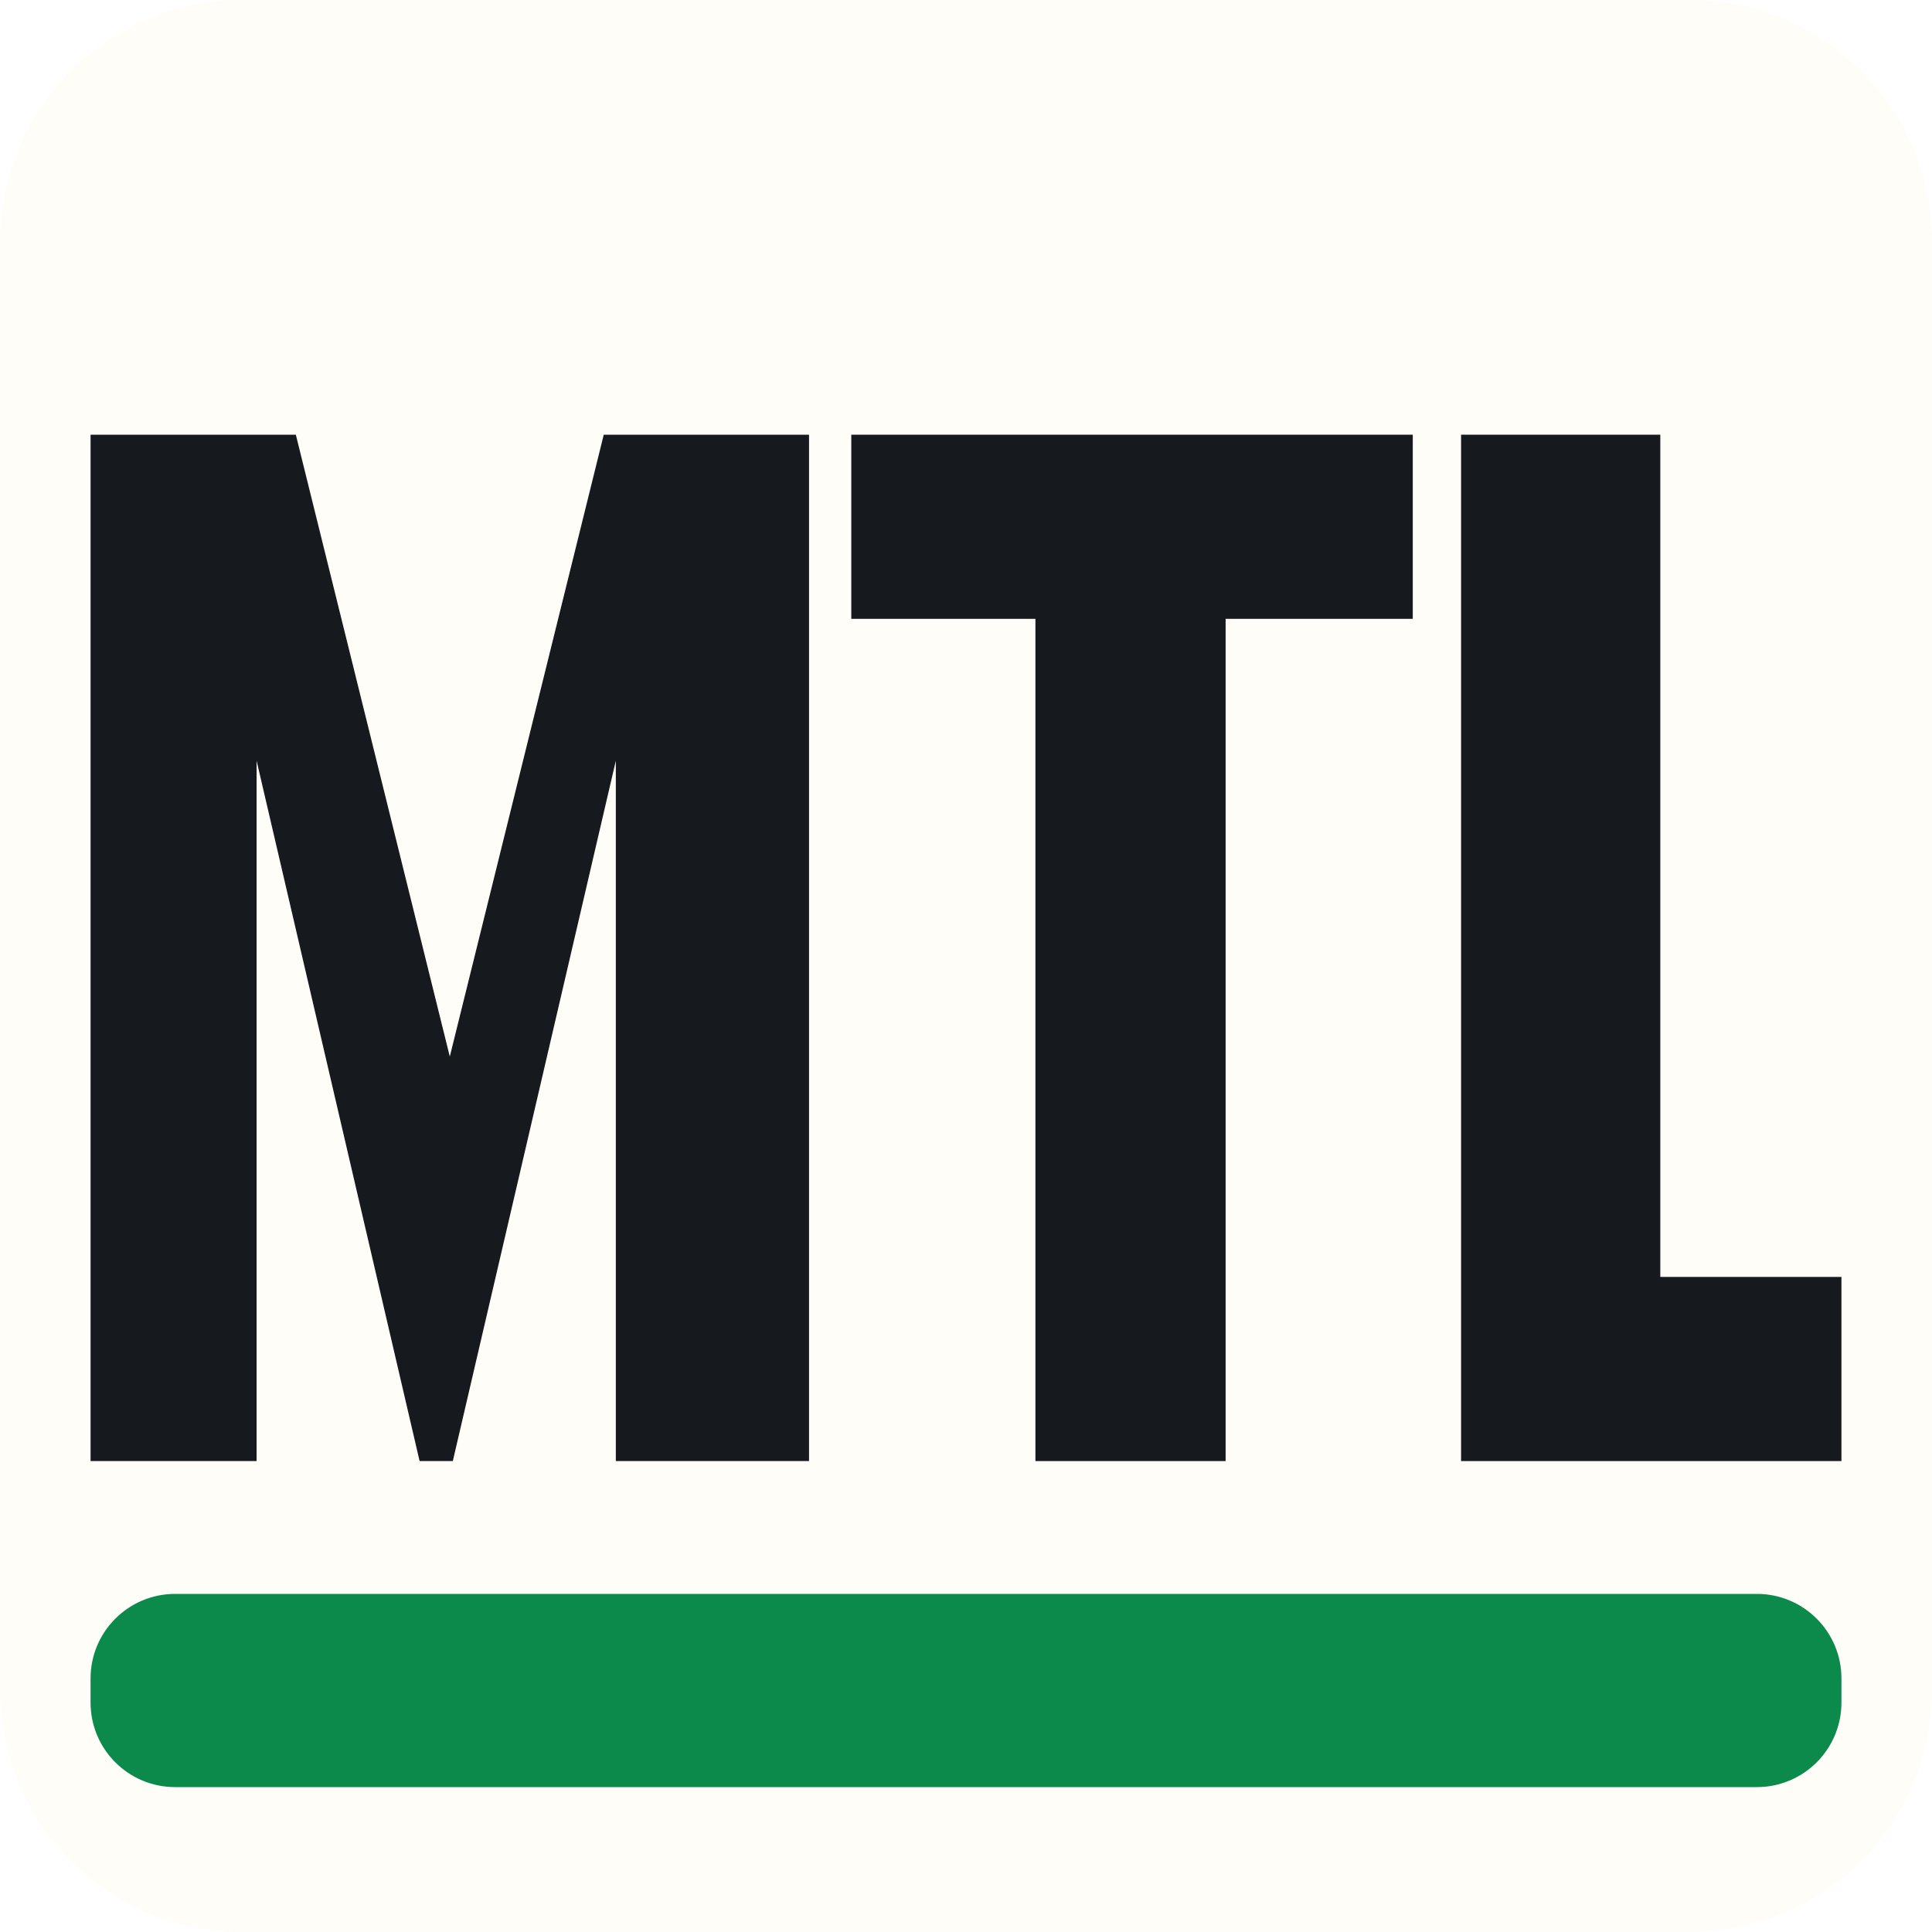
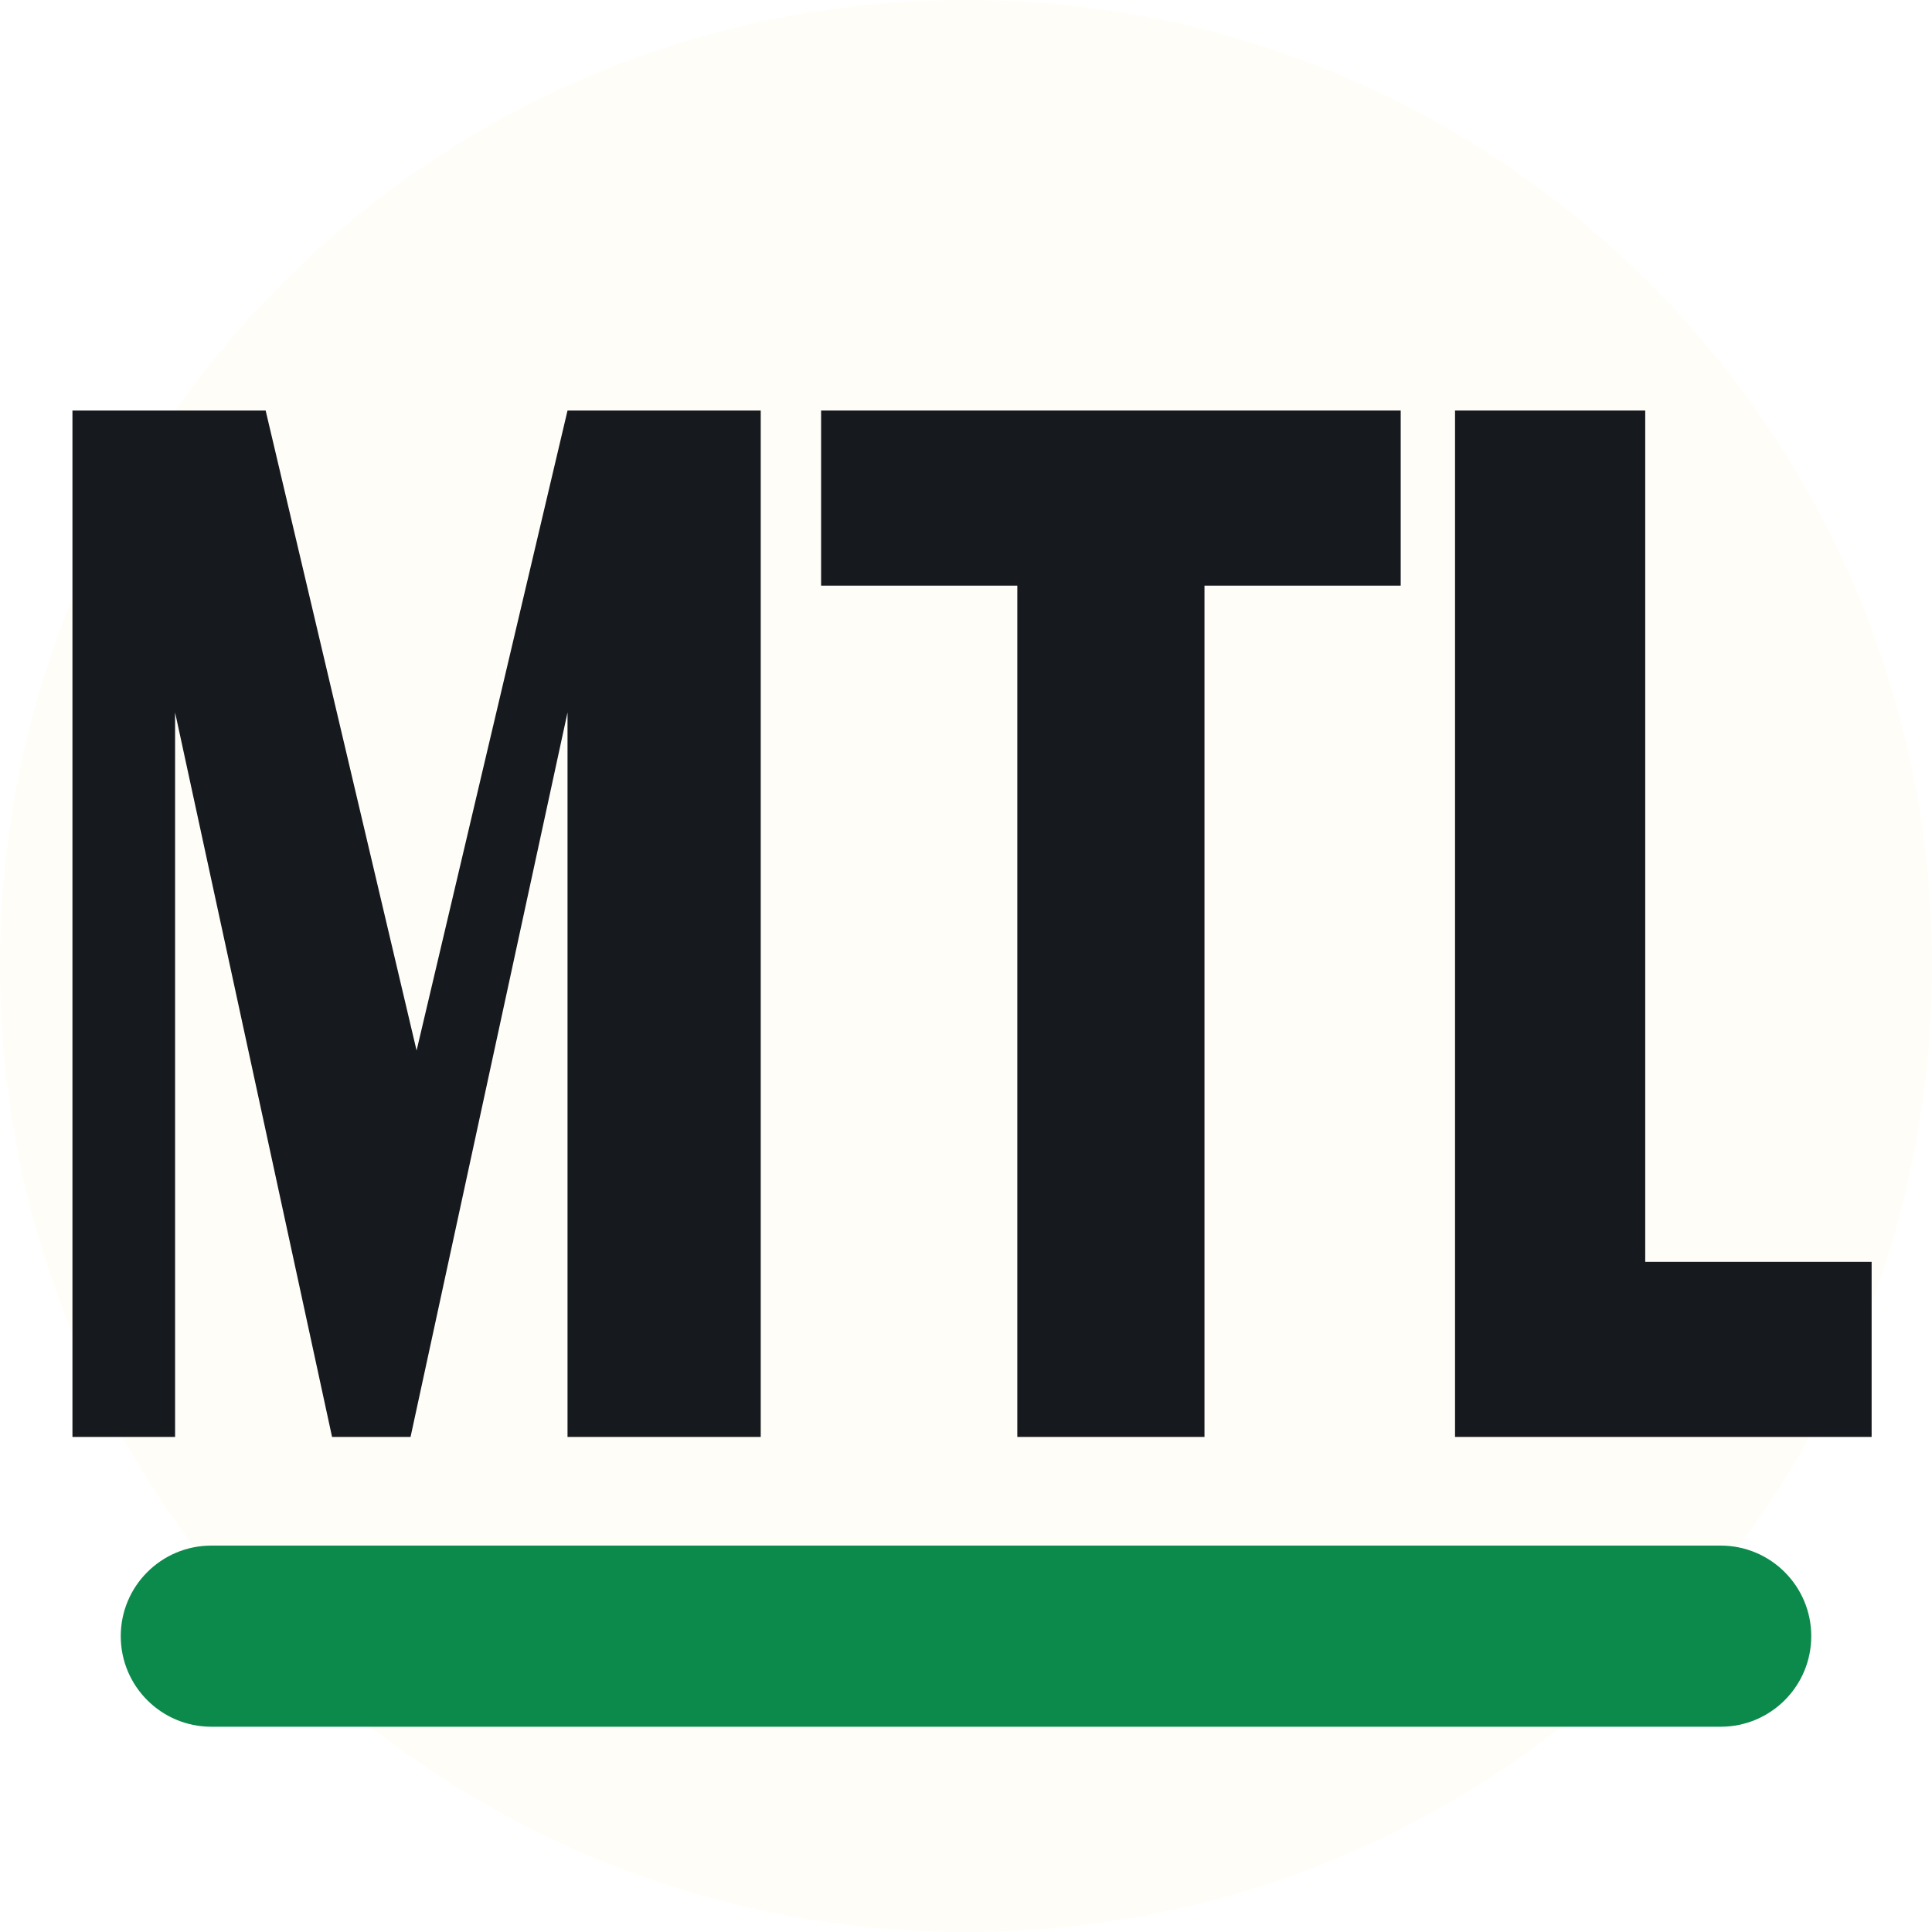
<svg xmlns="http://www.w3.org/2000/svg" viewBox="0 0 32 32" role="img" aria-label="MTL">
-   <rect width="32" height="32" rx="4" fill="#FFFDF7" />
+   <circle cx="16" cy="16" r="16" fill="#FFFDF7" />
  <g fill="#16191D">
-     <path d="M1.5 24.2V7.2h3.4l2.55 10.3L10 7.2h3.4v17H10.2V12.6l-2.7 11.6H6.95L4.25 12.6v11.6H1.5z" />
-     <path d="M14.1 7.2h9.3v3.05h-3.1V24.2h-3.15V10.25h-3.05V7.2z" />
-     <path d="M24.2 7.2h3.3v13.95H30.5V24.2H24.2V7.2z" />
+     <path d="M1.2 23.8V6.8h3.2l2.5 10.6L9.4 6.8h3.2v17H9.4V11.8L6.8 23.8H5.5L2.9 11.8v12H1.2z" />
+     <path d="M13.6 6.8h9.6v2.9h-3.25V23.8h-3.1V9.7H13.6V6.8z" />
+     <path d="M24.1 6.8h3.15v14.1H31V23.8H24.1V6.8z" />
  </g>
-   <rect x="1.5" y="26.4" width="29" height="3.2" rx="1.4" fill="#0B8A4B" />
+   <rect x="2" y="25.6" width="28" height="3" rx="1.5" fill="#0B8A4B" />
</svg>
